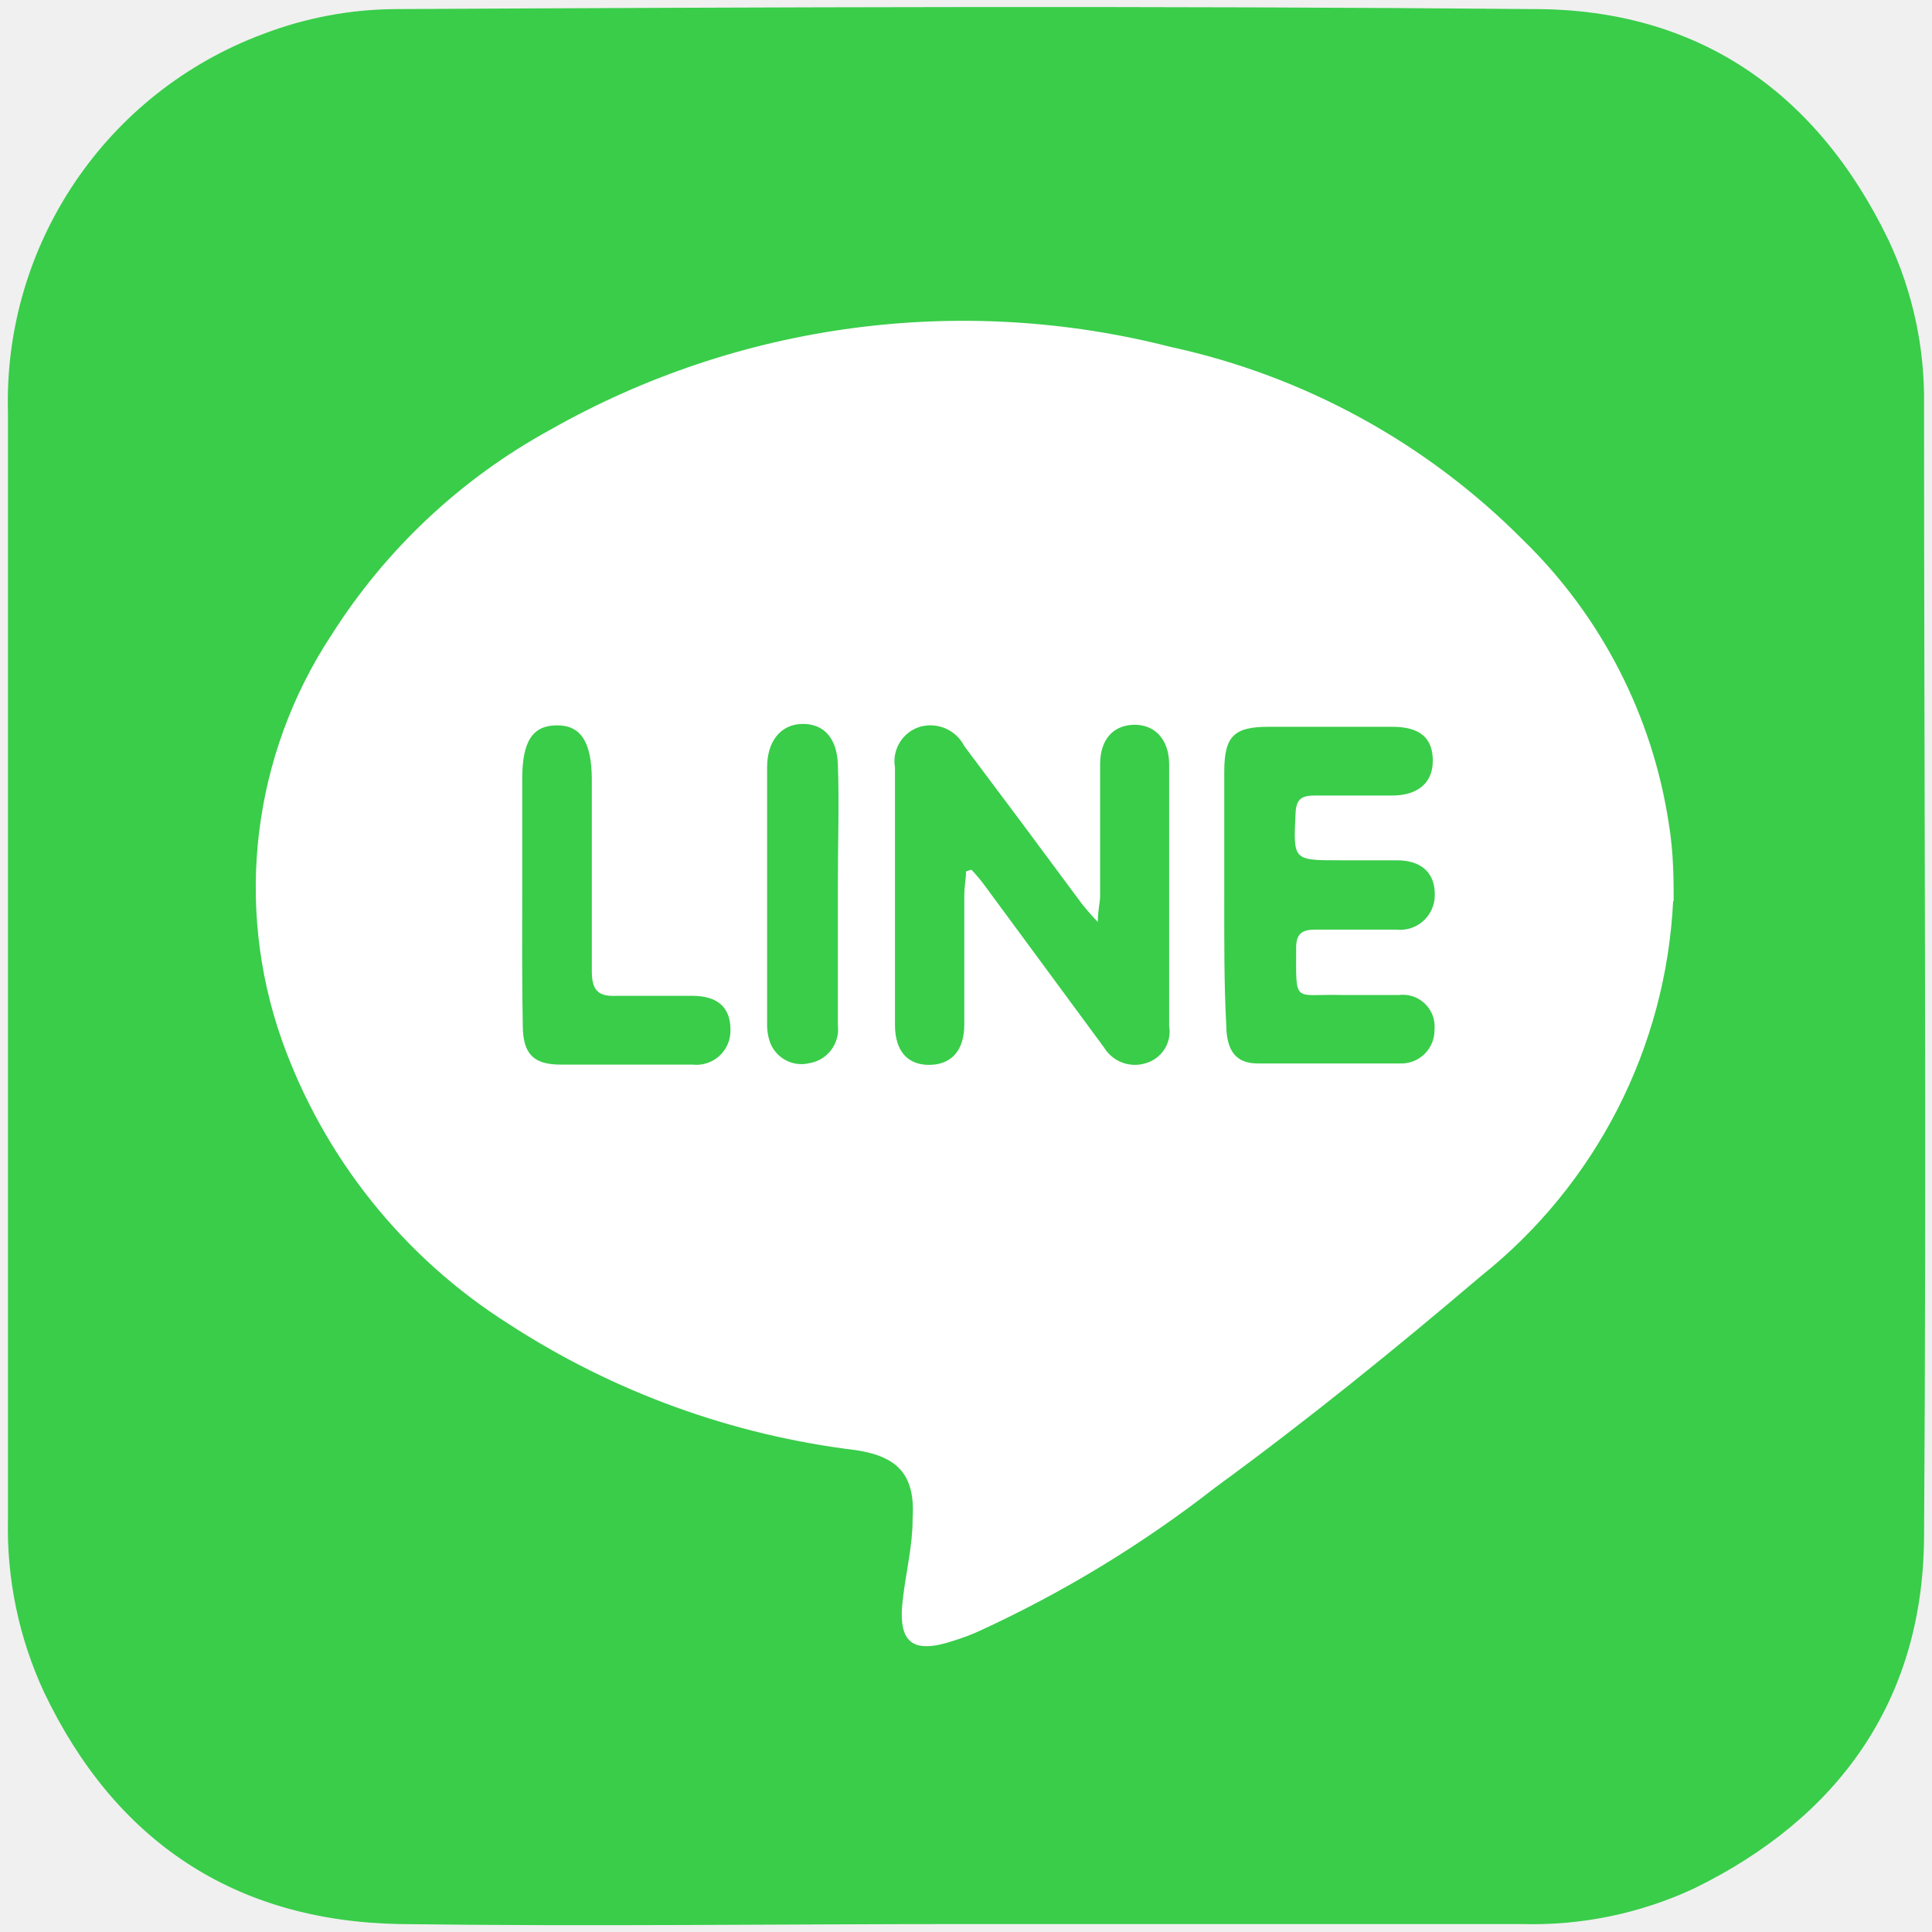
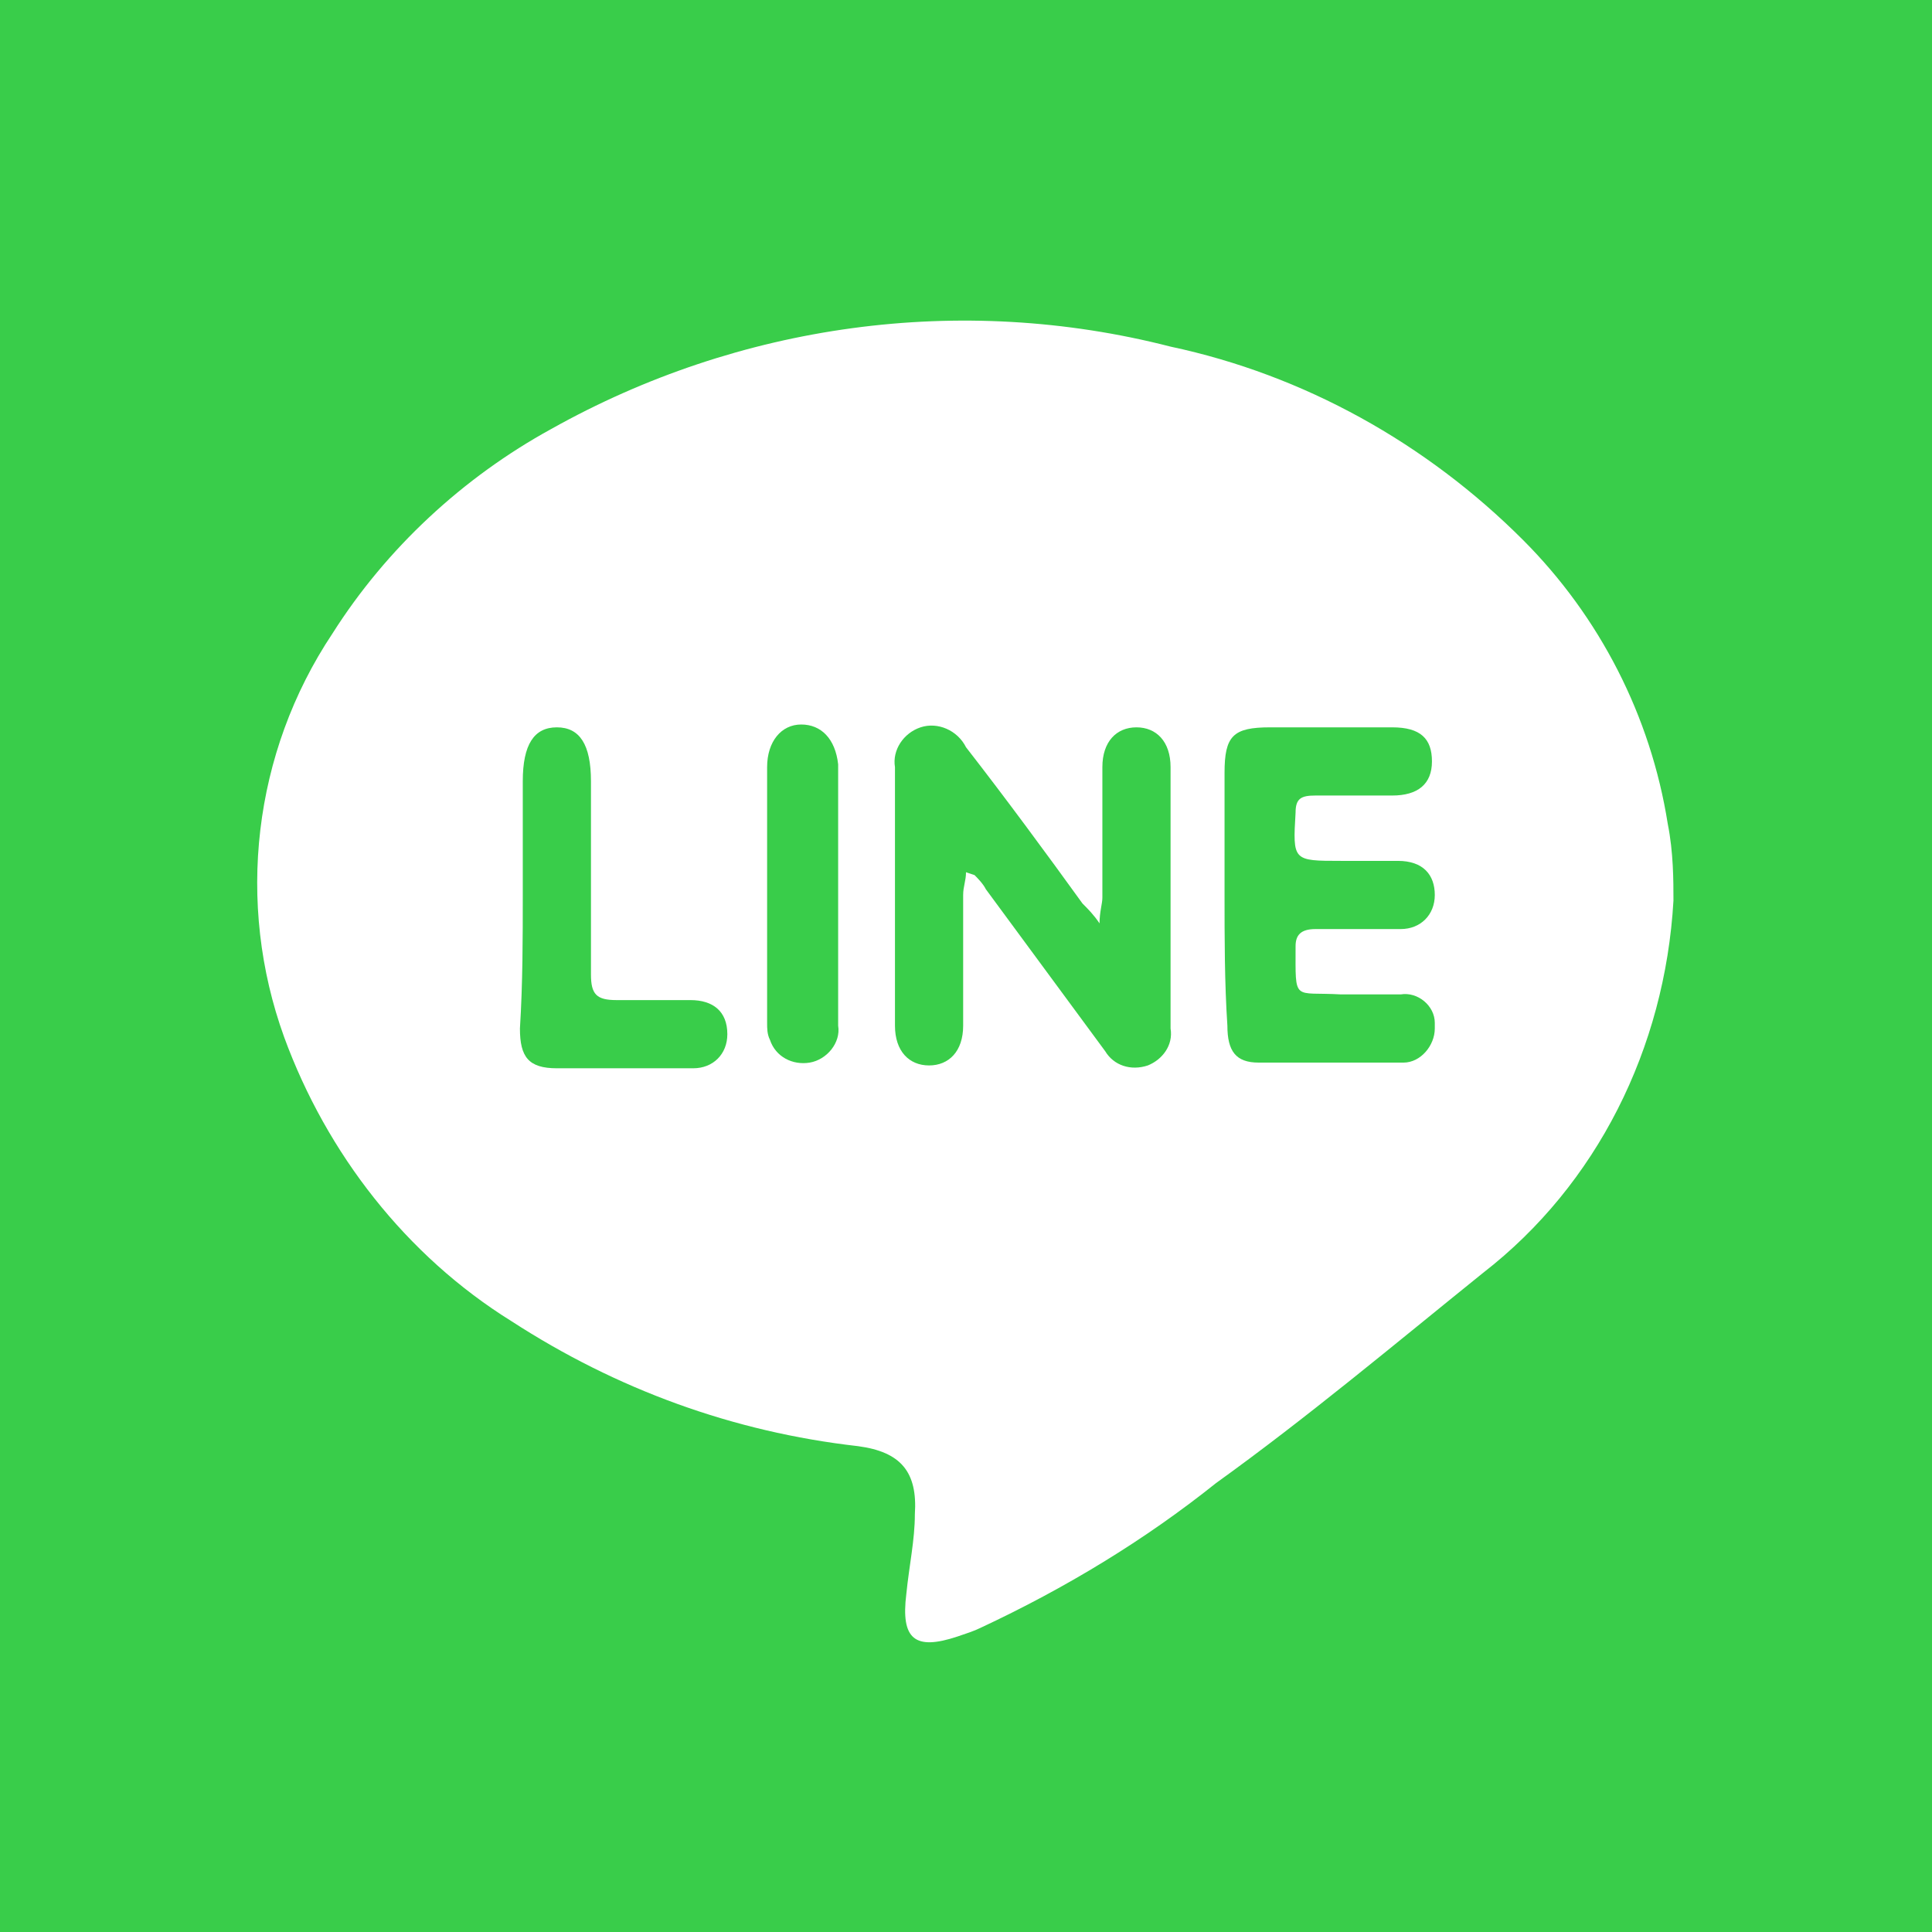
- <svg xmlns="http://www.w3.org/2000/svg" viewBox="0 0 68 68">
+ <svg xmlns="http://www.w3.org/2000/svg" version="1.1" id="Layer_1" x="0px" y="0px" viewBox="0 0 68 68" style="enable-background:new 0 0 68 68;" xml:space="preserve">
+   <style type="text/css">
+ 	.st0{fill:#39CD4A;}
+ 	.st1{fill:#FFFFFF;}
+ </style>
  <g>
-     <path d="M58.89,31.7c0-.67,0-1.7-.17-2.72a17.61,17.61,0,0,0-5.14-10,24.91,24.91,0,0,0-12.4-6.79,29.46,29.46,0,0,0-21.84,2.92,21.11,21.11,0,0,0-7.7,7.23A16.16,16.16,0,0,0,9.92,36.61a19.6,19.6,0,0,0,8,10,28.78,28.78,0,0,0,12.2,4.43c1.52.23,2.1.9,2,2.44,0,.92-.23,1.84-.34,2.77-.2,1.58.32,2,1.84,1.48a7.3,7.3,0,0,0,.82-.31,41.93,41.93,0,0,0,8.34-5.07C46,50,49.11,47.48,52.13,44.91A18,18,0,0,0,58.89,31.7Z" fill="#fff" />
    <g>
-       <path d="M34,67.72c-6.65,0-13.3.09-19.95,0-5.8-.11-10-2.92-12.5-8.16A13.72,13.72,0,0,1,.28,53.46q0-19.47,0-38.95a13.81,13.81,0,0,1,9-13.32A13.25,13.25,0,0,1,13.93.32C27.28.25,40.63.2,54,.32c5.74,0,9.94,2.9,12.46,8.11a13.17,13.17,0,0,1,1.26,5.83c0,13.3.09,26.61,0,39.91-.06,5.69-3,9.81-8.1,12.3a13.46,13.46,0,0,1-6.06,1.25c-6.51,0-13,0-19.52,0Zm24.91-36c0-.67,0-1.7-.17-2.72a17.61,17.61,0,0,0-5.14-10,24.91,24.91,0,0,0-12.4-6.79,29.46,29.46,0,0,0-21.84,2.92,21.11,21.11,0,0,0-7.7,7.23A16.16,16.16,0,0,0,9.92,36.61a19.6,19.6,0,0,0,8,10,28.78,28.78,0,0,0,12.2,4.43c1.52.23,2.1.9,2,2.44,0,.92-.23,1.84-.34,2.77-.2,1.58.32,2,1.84,1.48a7.3,7.3,0,0,0,.82-.31,41.93,41.93,0,0,0,8.34-5.07C46,50,49.11,47.48,52.13,44.91A18,18,0,0,0,58.89,31.7Z" fill="#39cd4a" />
-       <path d="M34,30.67c0,.27-.06.55-.06.83,0,1.52,0,3,0,4.56,0,.91-.45,1.41-1.22,1.42s-1.22-.48-1.22-1.41c0-3,0-6,0-9.06a1.27,1.27,0,0,1,.88-1.43,1.34,1.34,0,0,1,1.56.68Q36,29,38.07,31.8a8.29,8.29,0,0,0,.57.65c0-.43.08-.67.08-.91,0-1.55,0-3.1,0-4.64,0-.86.45-1.37,1.18-1.39s1.25.5,1.25,1.4c0,3.07,0,6.13,0,9.2a1.16,1.16,0,0,1-.82,1.31,1.27,1.27,0,0,1-1.47-.55l-4.23-5.74a5.49,5.49,0,0,0-.44-.52Z" fill="#39cd4a" />
-       <path d="M43.09,31.5c0-1.45,0-2.9,0-4.34,0-1.26.35-1.58,1.57-1.58H49c1,0,1.43.41,1.43,1.2S49.88,28,49,28s-1.82,0-2.73,0c-.45,0-.65.12-.67.62-.08,1.66-.1,1.66,1.56,1.66.66,0,1.32,0,2,0,.89,0,1.35.46,1.34,1.22a1.22,1.22,0,0,1-1.35,1.22c-1,0-1.91,0-2.87,0-.47,0-.66.16-.66.64,0,2-.11,1.62,1.56,1.66.69,0,1.37,0,2.06,0a1.12,1.12,0,0,1,1.25,1.22,1.17,1.17,0,0,1-1.22,1.19c-1.67,0-3.34,0-5,0-.76,0-1.1-.43-1.11-1.35C43.08,34.59,43.09,33,43.09,31.5Z" fill="#39cd4a" />
-       <path d="M18.38,31.48V27.43c0-1.34.36-1.89,1.21-1.9s1.23.58,1.24,1.88c0,2.26,0,4.51,0,6.77,0,.7.24.9.89.87.88,0,1.77,0,2.65,0s1.34.4,1.34,1.19a1.2,1.2,0,0,1-1.34,1.23c-1.55,0-3.09,0-4.64,0-.95,0-1.32-.37-1.33-1.36C18.37,34.57,18.38,33,18.38,31.48Z" fill="#39cd4a" />
-       <path d="M27,31.46V27c0-.91.48-1.5,1.22-1.52s1.23.46,1.27,1.41c.05,1.39,0,2.79,0,4.19,0,1.67,0,3.33,0,5a1.21,1.21,0,0,1-1,1.34,1.18,1.18,0,0,1-1.41-.8A1.85,1.85,0,0,1,27,36C27,34.45,27,33,27,31.46Z" fill="#39cd4a" />
+       <rect class="st0" width="68" height="68" />
+       <path class="st1" d="M58.9,31.7c0-0.7,0-1.7-0.2-2.7c-0.6-3.8-2.4-7.3-5.1-10c-3.4-3.4-7.7-5.8-12.4-6.8    c-7.4-1.9-15.2-0.8-21.8,2.9c-3.1,1.7-5.8,4.2-7.7,7.2c-2.8,4.2-3.4,9.5-1.7,14.2c1.5,4.1,4.3,7.7,8,10c3.7,2.4,7.8,3.9,12.2,4.4    c1.5,0.2,2.1,0.9,2,2.4c0,0.9-0.2,1.8-0.3,2.8c-0.2,1.6,0.3,2,1.8,1.5c0.3-0.1,0.6-0.2,0.8-0.3c3-1.4,5.8-3.1,8.3-5.1    c3.2-2.3,6.3-4.9,9.4-7.4C56.2,41.7,58.6,36.9,58.9,31.7L58.9,31.7z" />
+       <path class="st0" d="M34,30.7c0,0.3-0.1,0.5-0.1,0.8c0,1.5,0,3,0,4.6c0,0.9-0.5,1.4-1.2,1.4s-1.2-0.5-1.2-1.4c0-3,0-6,0-9.1    c-0.1-0.6,0.3-1.2,0.9-1.4c0.6-0.2,1.3,0.1,1.6,0.7c1.4,1.8,2.8,3.7,4.1,5.5c0.2,0.2,0.4,0.4,0.6,0.7c0-0.4,0.1-0.7,0.1-0.9    c0-1.5,0-3.1,0-4.6c0-0.9,0.5-1.4,1.2-1.4s1.2,0.5,1.2,1.4c0,3.1,0,6.1,0,9.2c0.1,0.6-0.3,1.1-0.8,1.3c-0.6,0.2-1.2,0-1.5-0.5    l-4.2-5.7c-0.1-0.2-0.3-0.4-0.4-0.5L34,30.7z" />
+       <path class="st0" d="M43.1,31.5c0-1.5,0-2.9,0-4.3c0-1.3,0.3-1.6,1.6-1.6H49c1,0,1.4,0.4,1.4,1.2S49.9,28,49,28s-1.8,0-2.7,0    c-0.5,0-0.7,0.1-0.7,0.6c-0.1,1.7-0.1,1.7,1.6,1.7c0.7,0,1.3,0,2,0c0.9,0,1.3,0.5,1.3,1.2c0,0.7-0.5,1.2-1.2,1.2c0,0-0.1,0-0.1,0    c-1,0-1.9,0-2.9,0c-0.5,0-0.7,0.2-0.7,0.6c0,2-0.1,1.6,1.6,1.7c0.7,0,1.4,0,2.1,0c0.6-0.1,1.2,0.4,1.2,1c0,0.1,0,0.2,0,0.2    c0,0.6-0.5,1.2-1.1,1.2c0,0,0,0-0.1,0c-1.7,0-3.3,0-5,0c-0.8,0-1.1-0.4-1.1-1.3C43.1,34.6,43.1,33,43.1,31.5z" />
+       <path class="st0" d="M18.4,31.5v-4c0-1.3,0.4-1.9,1.2-1.9s1.2,0.6,1.2,1.9c0,2.3,0,4.5,0,6.8c0,0.7,0.2,0.9,0.9,0.9    c0.9,0,1.8,0,2.6,0s1.3,0.4,1.3,1.2c0,0.7-0.5,1.2-1.2,1.2c-0.1,0-0.1,0-0.2,0c-1.5,0-3.1,0-4.6,0c-1,0-1.3-0.4-1.3-1.4    C18.4,34.6,18.4,33,18.4,31.5z" />
+       <path class="st0" d="M27,31.5V27c0-0.9,0.5-1.5,1.2-1.5s1.2,0.5,1.3,1.4c0,1.4,0,2.8,0,4.2c0,1.7,0,3.3,0,5c0.1,0.6-0.4,1.2-1,1.3    c-0.6,0.1-1.2-0.2-1.4-0.8C27,36.4,27,36.2,27,36C27,34.5,27,33,27,31.5z" />
    </g>
  </g>
</svg>
